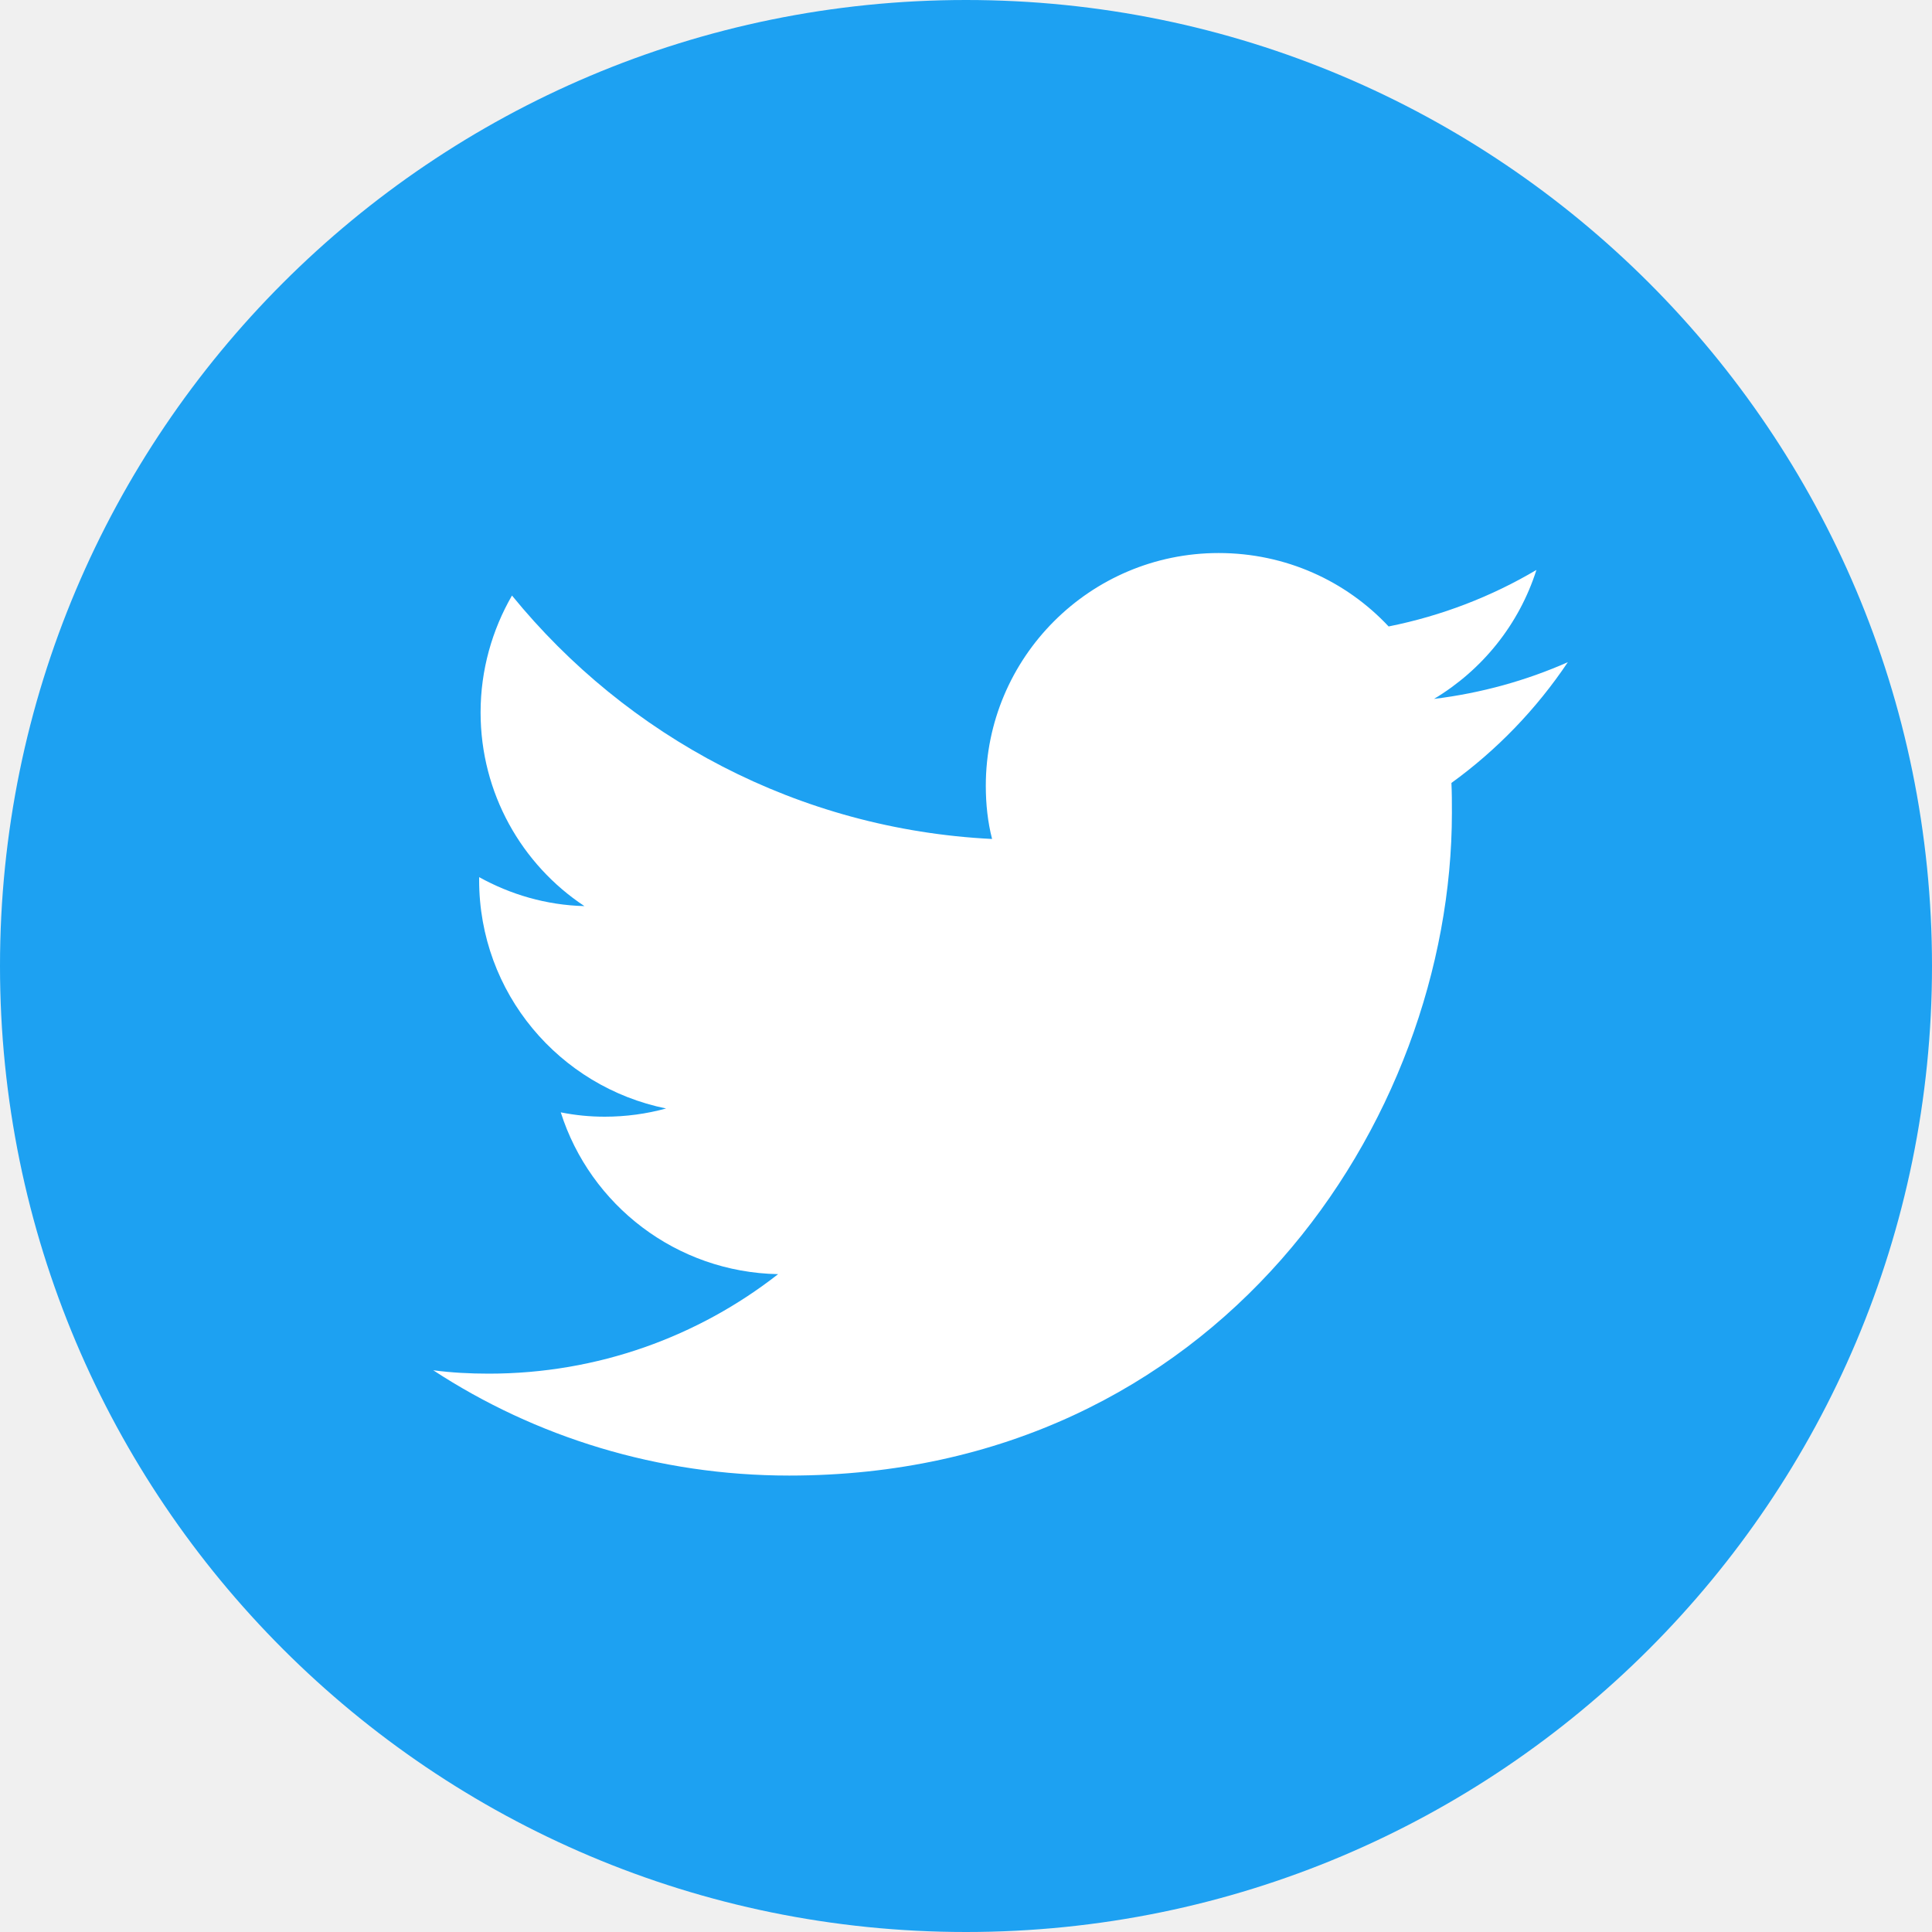
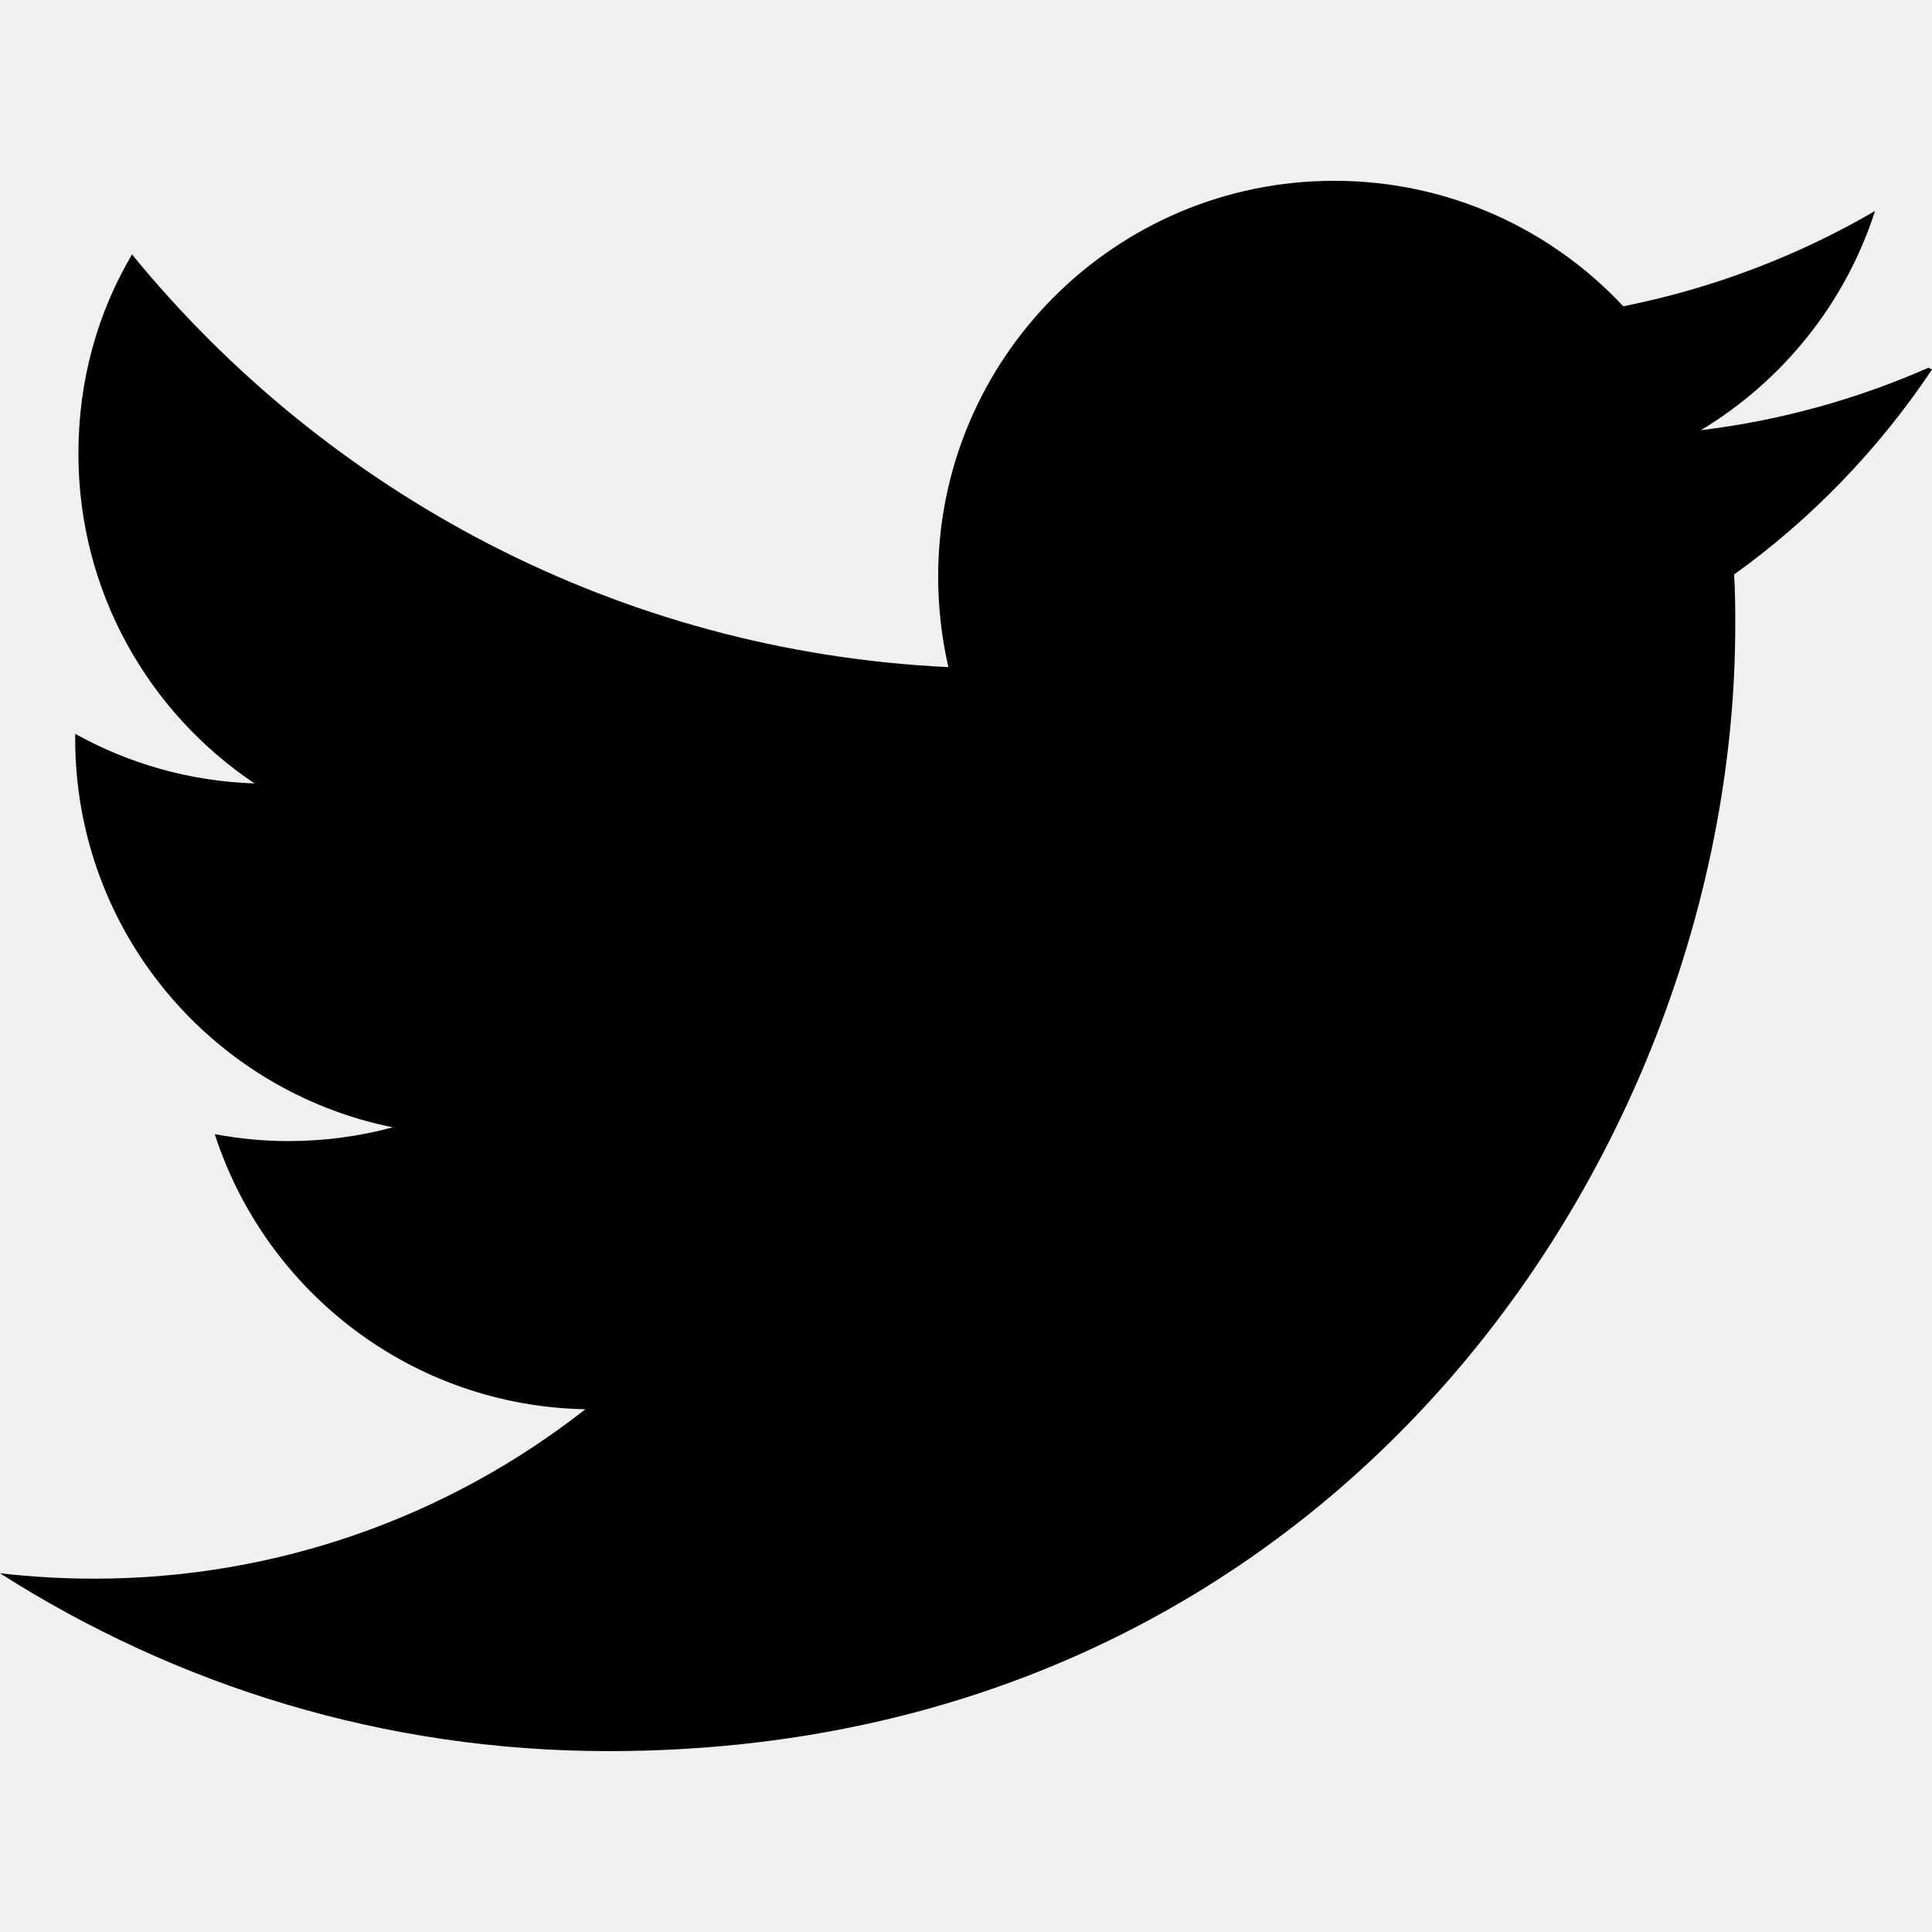
- <svg xmlns="http://www.w3.org/2000/svg" version="1.1" x="0px" y="0px" width="25" viewBox="0 0 400 400" style="enable-background:new 0 0 400 400;" xml:space="preserve">
-   <style type="text/css">
- 	.st0{fill:#1DA1F2;}
- 	.st1{fill:#FFFFFF;}
- </style>
-   <g id="Dark_Blue">
-     <circle class="st0" cx="200" cy="200" r="200" />
-   </g>
-   <g id="Logo__x2014__FIXED">
-     <path class="st1" d="M163.4,305.5c88.7,0,137.2-73.5,137.2-137.2c0-2.1,0-4.2-0.1-6.2c9.4-6.8,17.6-15.3,24.1-25   c-8.6,3.8-17.9,6.4-27.7,7.6c10-6,17.6-15.4,21.2-26.7c-9.3,5.5-19.6,9.5-30.6,11.7c-8.8-9.4-21.3-15.2-35.2-15.2   c-26.6,0-48.2,21.6-48.2,48.2c0,3.8,0.4,7.5,1.3,11c-40.1-2-75.6-21.2-99.4-50.4c-4.1,7.1-6.5,15.4-6.5,24.2   c0,16.7,8.5,31.5,21.5,40.1c-7.9-0.2-15.3-2.4-21.8-6c0,0.2,0,0.4,0,0.6c0,23.4,16.6,42.8,38.7,47.3c-4,1.1-8.3,1.7-12.7,1.7   c-3.1,0-6.1-0.3-9.1-0.9c6.1,19.2,23.9,33.1,45,33.5c-16.5,12.9-37.3,20.6-59.9,20.6c-3.9,0-7.7-0.2-11.5-0.7   C110.8,297.5,136.2,305.5,163.4,305.5" />
-   </g>
+ <svg xmlns="http://www.w3.org/2000/svg" role="img" viewBox="0 0 24 24">
+   <path d="M23.954 4.569c-.885.389-1.83.654-2.825.775 1.014-.611 1.794-1.574 2.163-2.723-.951.555-2.005.959-3.127 1.184-.896-.959-2.173-1.559-3.591-1.559-2.717 0-4.92 2.203-4.92 4.917 0 .39.045.765.127 1.124C7.691 8.094 4.066 6.13 1.64 3.161c-.427.722-.666 1.561-.666 2.475 0 1.71.87 3.213 2.188 4.096-.807-.026-1.566-.248-2.228-.616v.061c0 2.385 1.693 4.374 3.946 4.827-.413.111-.849.171-1.296.171-.314 0-.615-.03-.916-.086.631 1.953 2.445 3.377 4.604 3.417-1.68 1.319-3.809 2.105-6.102 2.105-.39 0-.779-.023-1.17-.067 2.189 1.394 4.768 2.209 7.557 2.209 9.054 0 13.999-7.496 13.999-13.986 0-.209 0-.42-.015-.63.961-.689 1.8-1.56 2.46-2.548l-.047-.02z" />
</svg>
